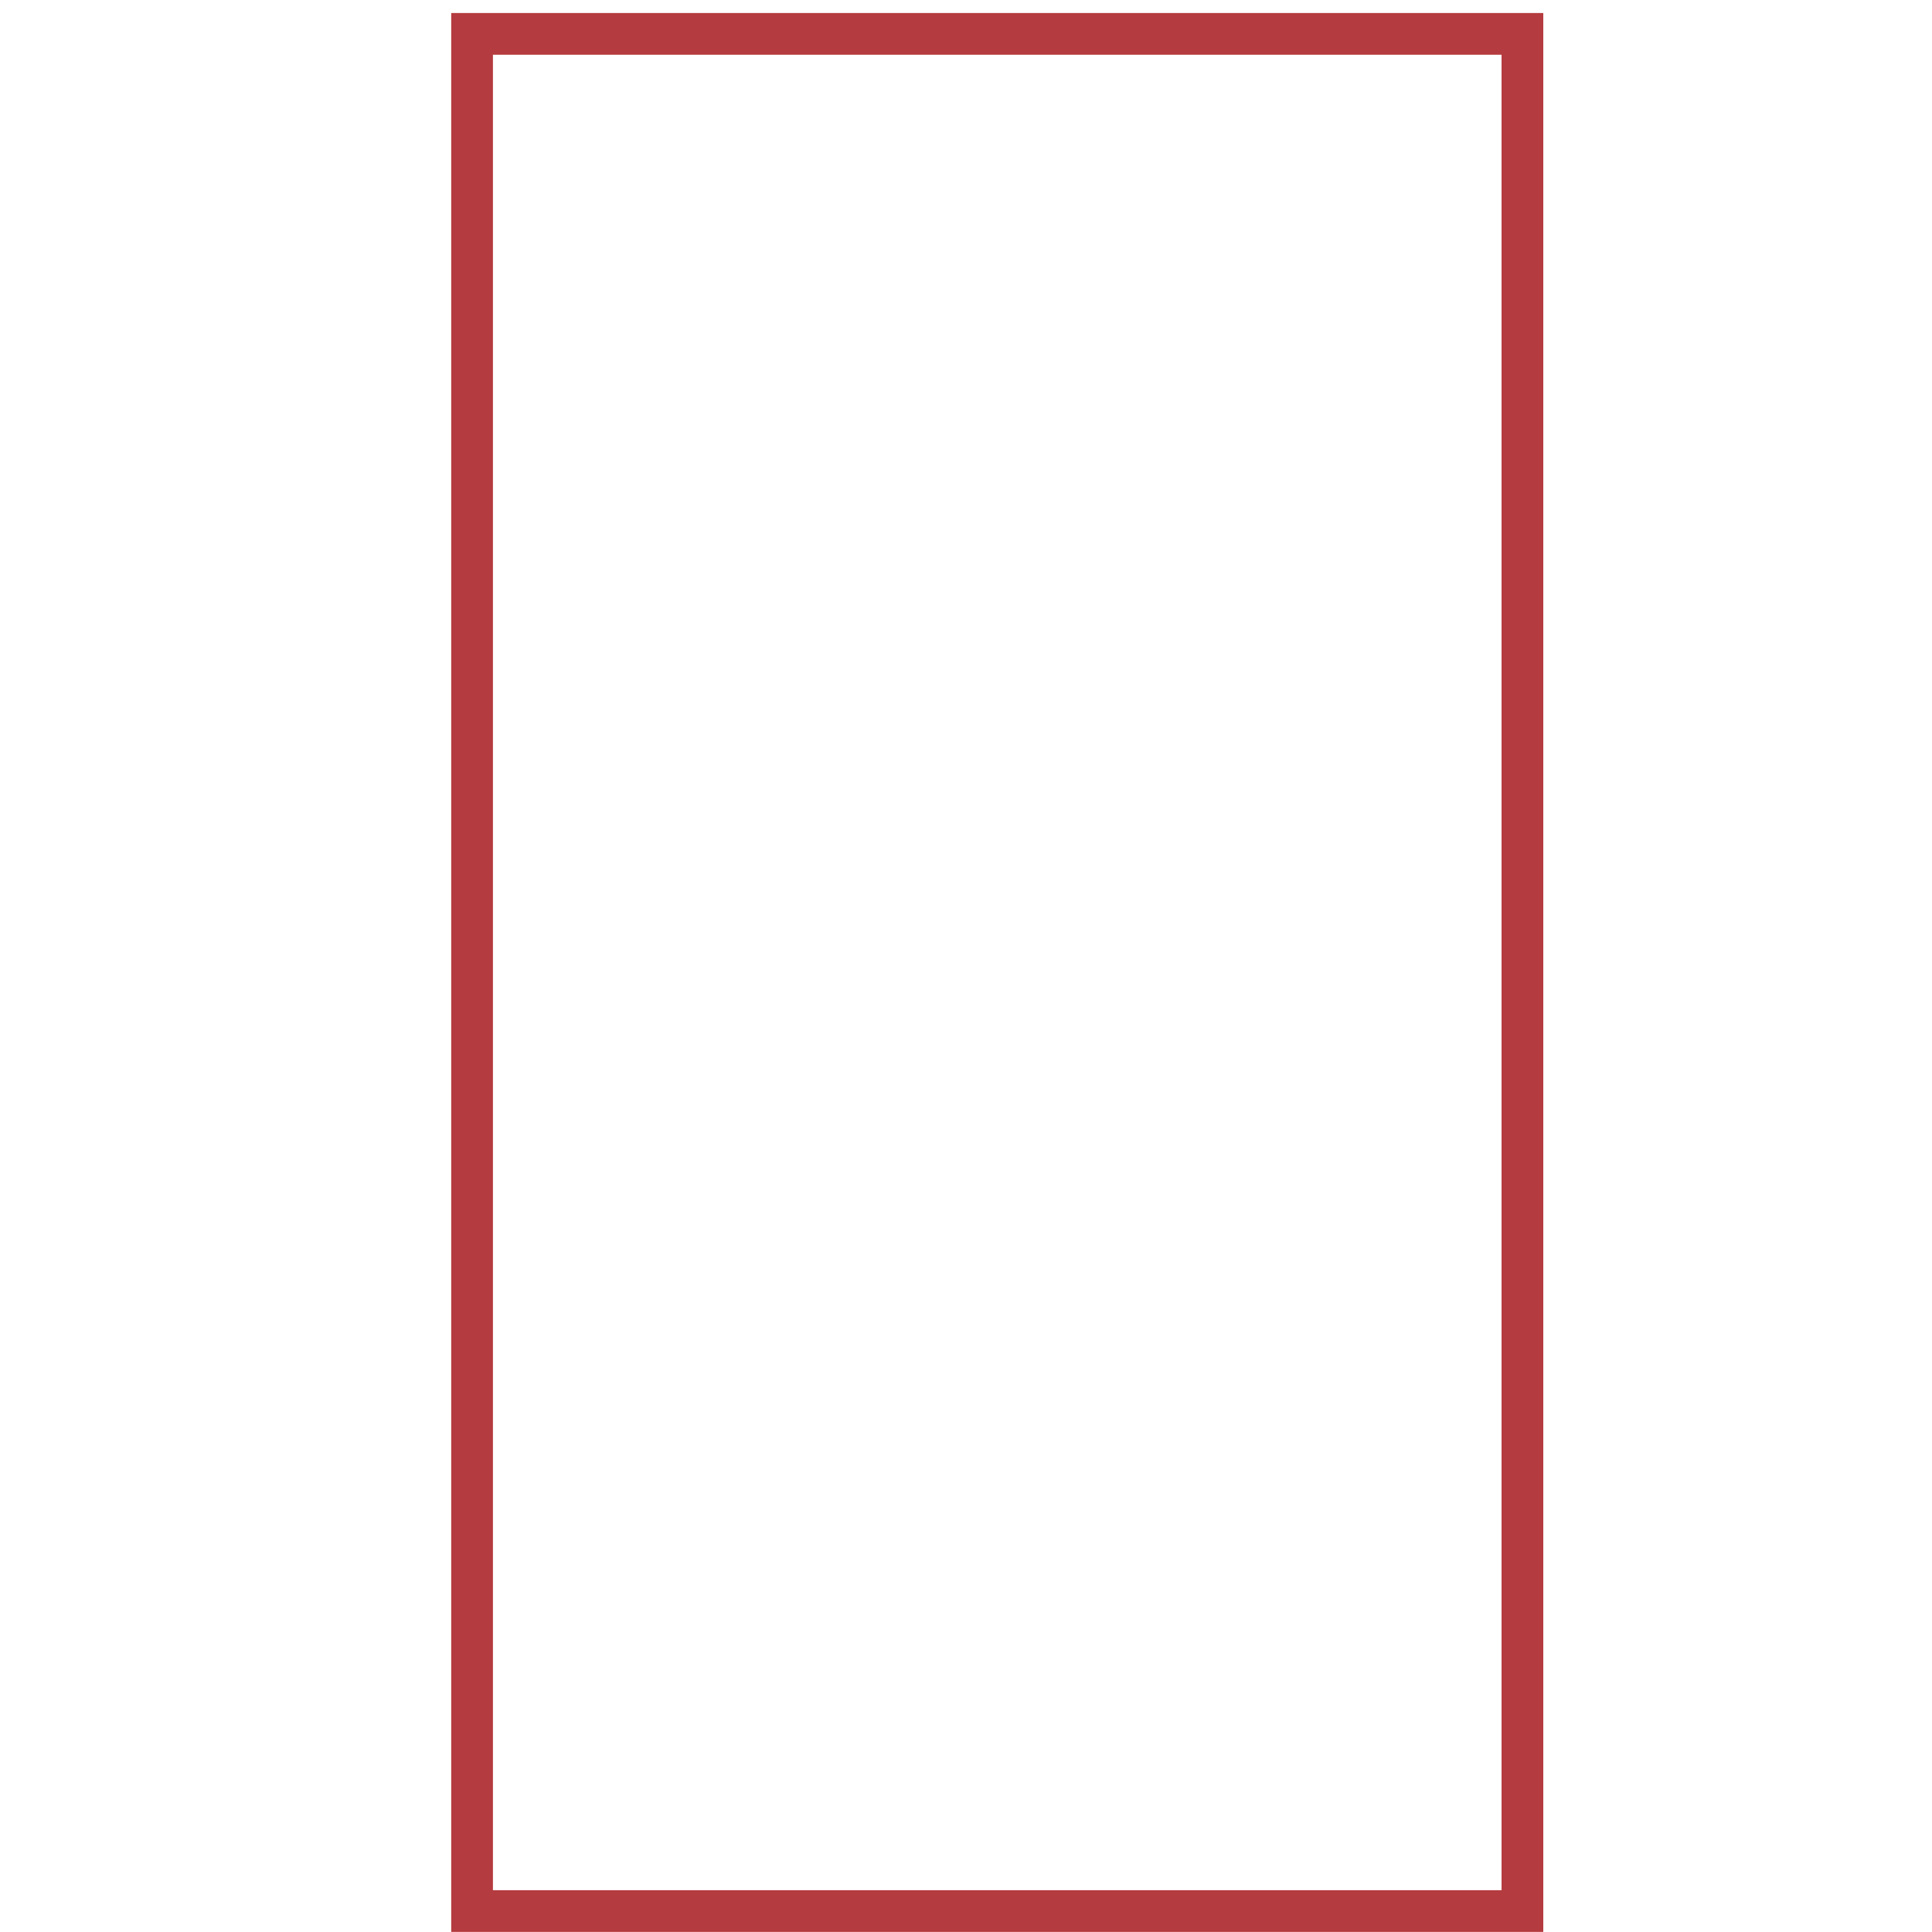
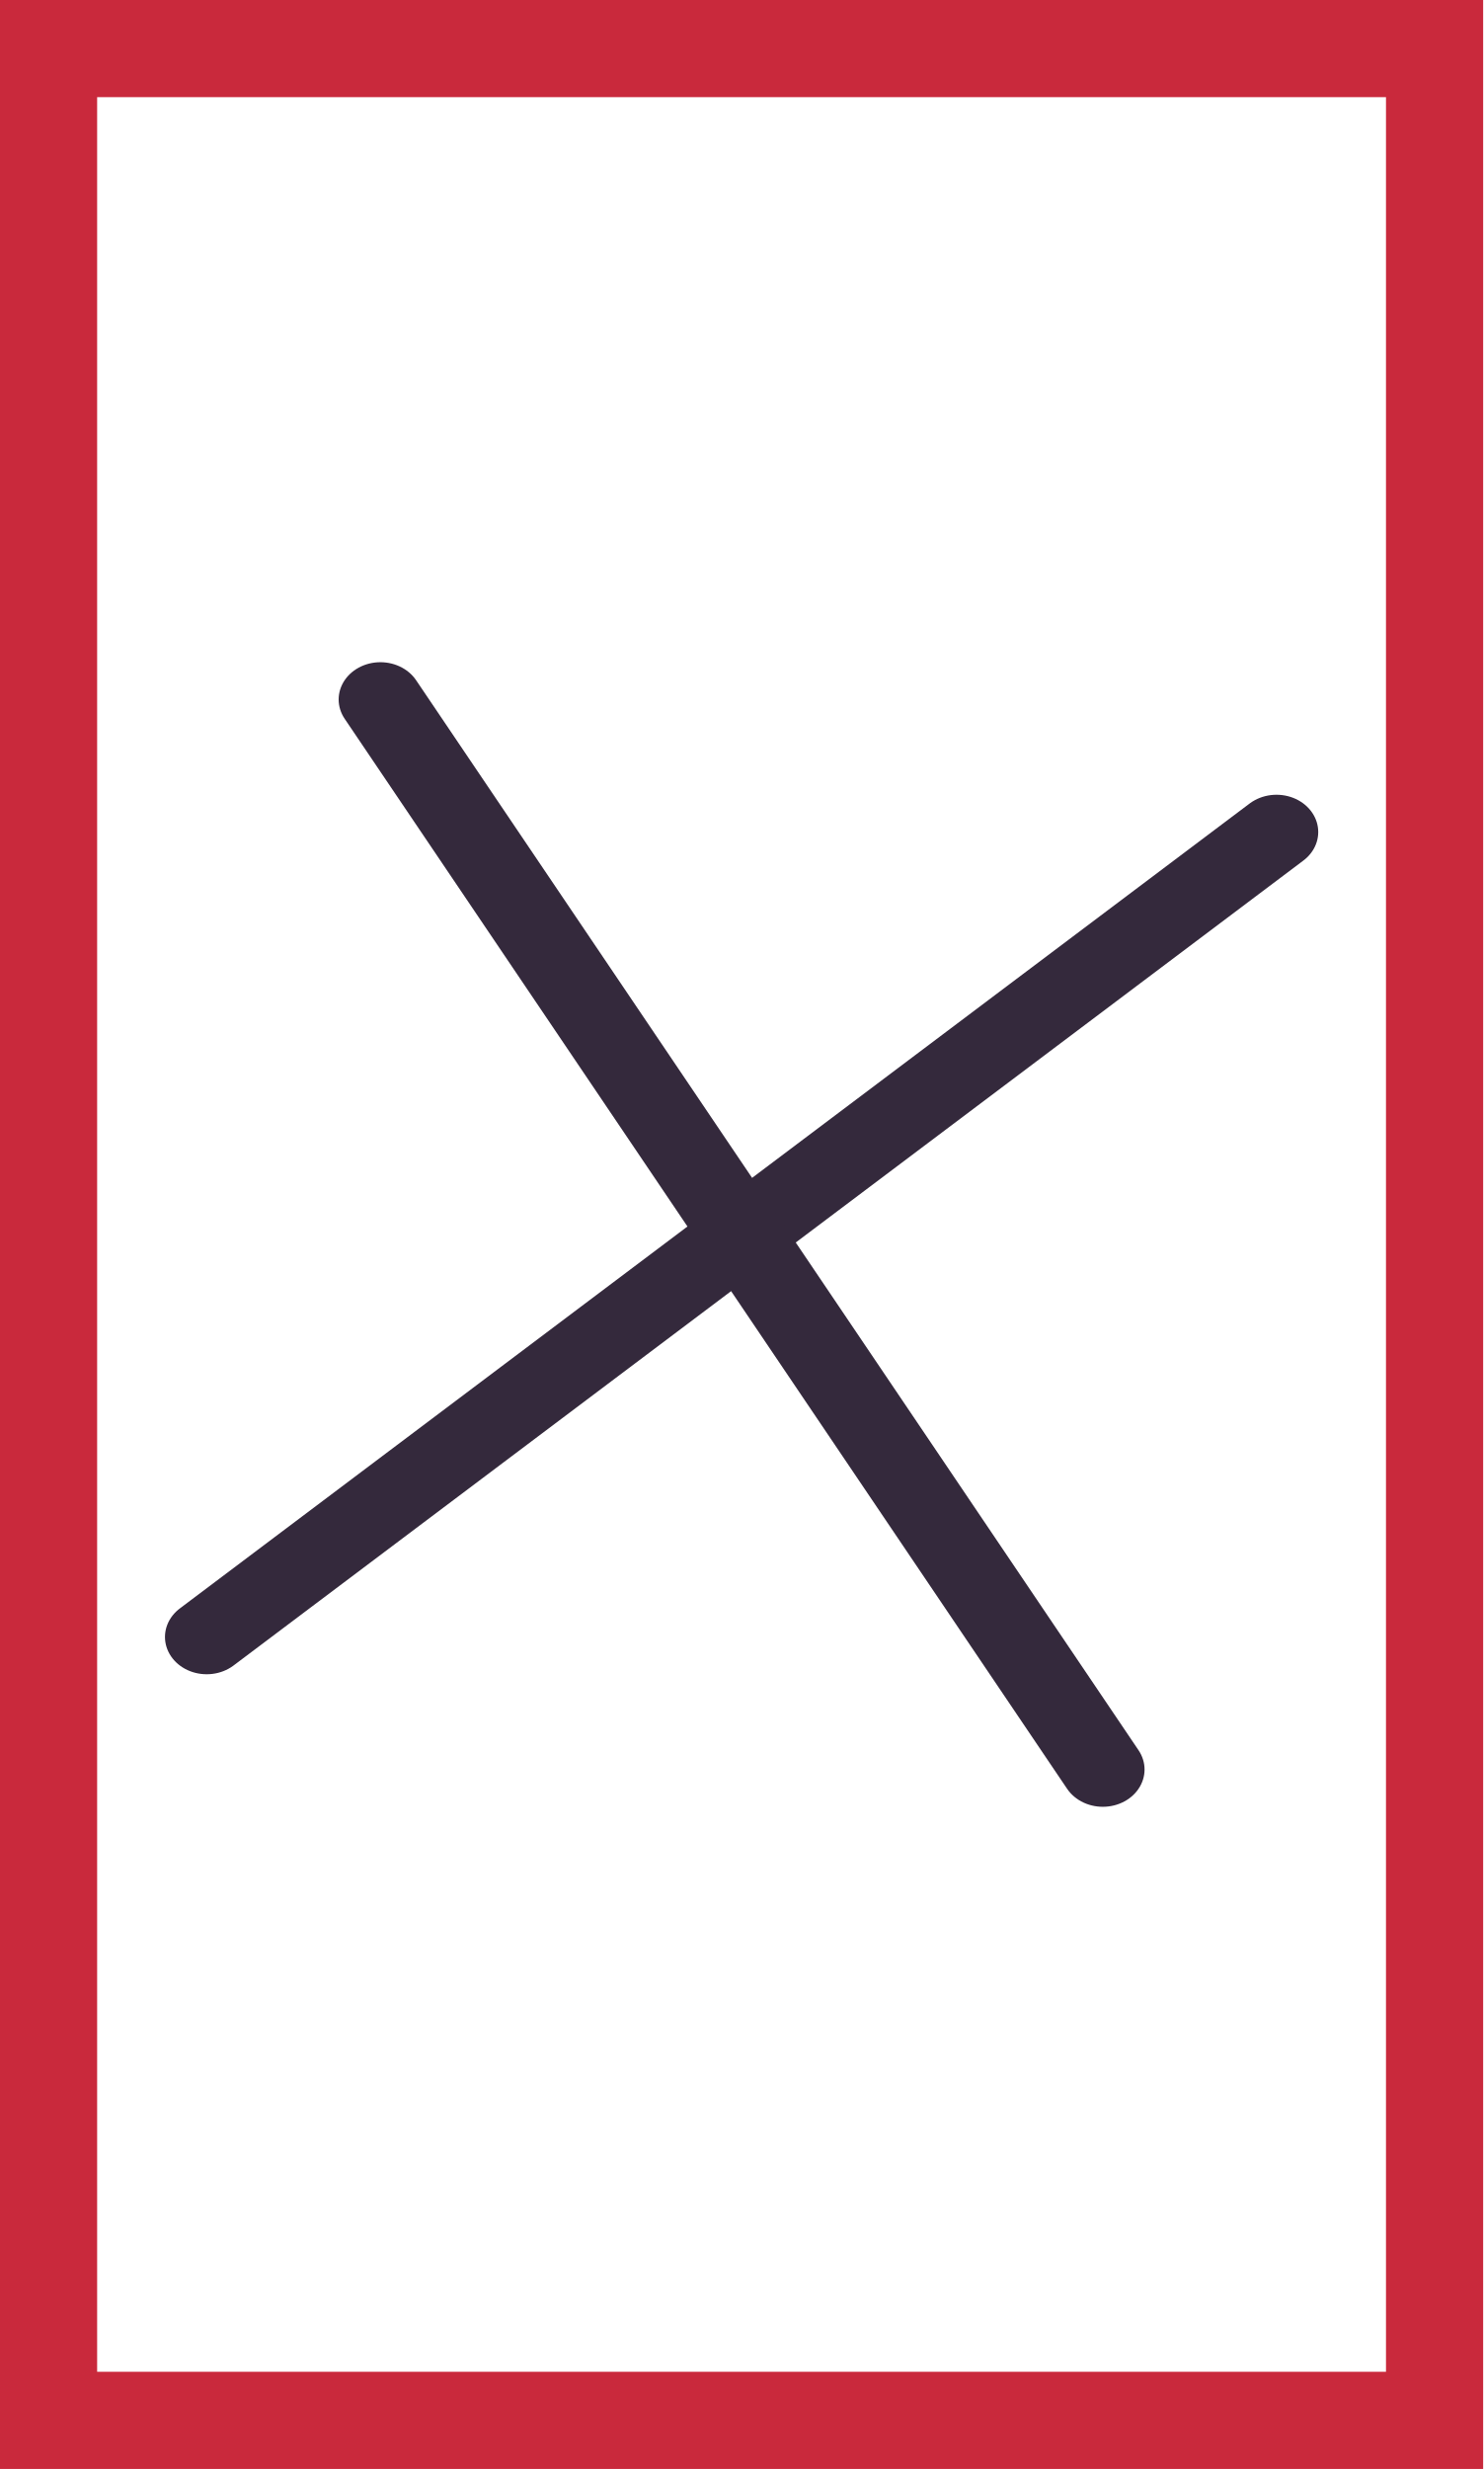
- <svg xmlns="http://www.w3.org/2000/svg" width="32" height="32" viewBox="0 0 32 32" id="svg2" version="1.1">
-   <defs id="defs4" />
-   <g id="layer1" transform="translate(0,-1020.362)">
-     <rect style="fill:none;stroke:#b43b3f;stroke-width:0.691px;stroke-linecap:butt;stroke-linejoin:miter;stroke-opacity:1" id="rect3480" width="17.397" height="31.092" x="7.819" y="1020.923" />
+ <svg xmlns="http://www.w3.org/2000/svg" width="19.228" height="32" viewBox="0 0 19.228 32" id="svg4607" version="1.1">
+   <defs id="defs4609" />
+   <g style="stroke:#c9293c;stroke-opacity:1" id="layer1" transform="translate(0,-1020.362)">
+     <g transform="matrix(0.9824543,0,0,0.9824593,0.2806847,18.17857)" id="layer1-8" style="stroke:#c9293c;stroke-width:1.282;stroke-miterlimit:4;stroke-dasharray:none;stroke-opacity:1">
+       <rect y="1020.717" x="0.355" height="31.289" width="18.289" id="rect3480" style="fill:none;stroke:#c9293c;stroke-width:1.282;stroke-linecap:butt;stroke-linejoin:miter;stroke-miterlimit:4;stroke-dasharray:none;stroke-opacity:1" />
+     </g>
+   </g>
+   <g style="stroke-width:22.285;stroke-miterlimit:4;stroke-dasharray:none" transform="matrix(0.04854879,0,0,0.04336754,8.210182,-28.33508)" id="g6794">
+     <path id="path5375" d="M 171.75,902.029 -113.918,1142.591" style="fill:none;fill-rule:evenodd;stroke:#34293c;stroke-width:22.285;stroke-linecap:round;stroke-linejoin:miter;stroke-miterlimit:4;stroke-dasharray:none;stroke-opacity:1" />
+     <path style="fill:none;fill-rule:evenodd;stroke:#34293c;stroke-width:22.285;stroke-linecap:round;stroke-linejoin:miter;stroke-miterlimit:4;stroke-dasharray:none;stroke-opacity:1" d="M -67.541,862.419 125.372,1182.202" id="path5377" />
  </g>
</svg>
